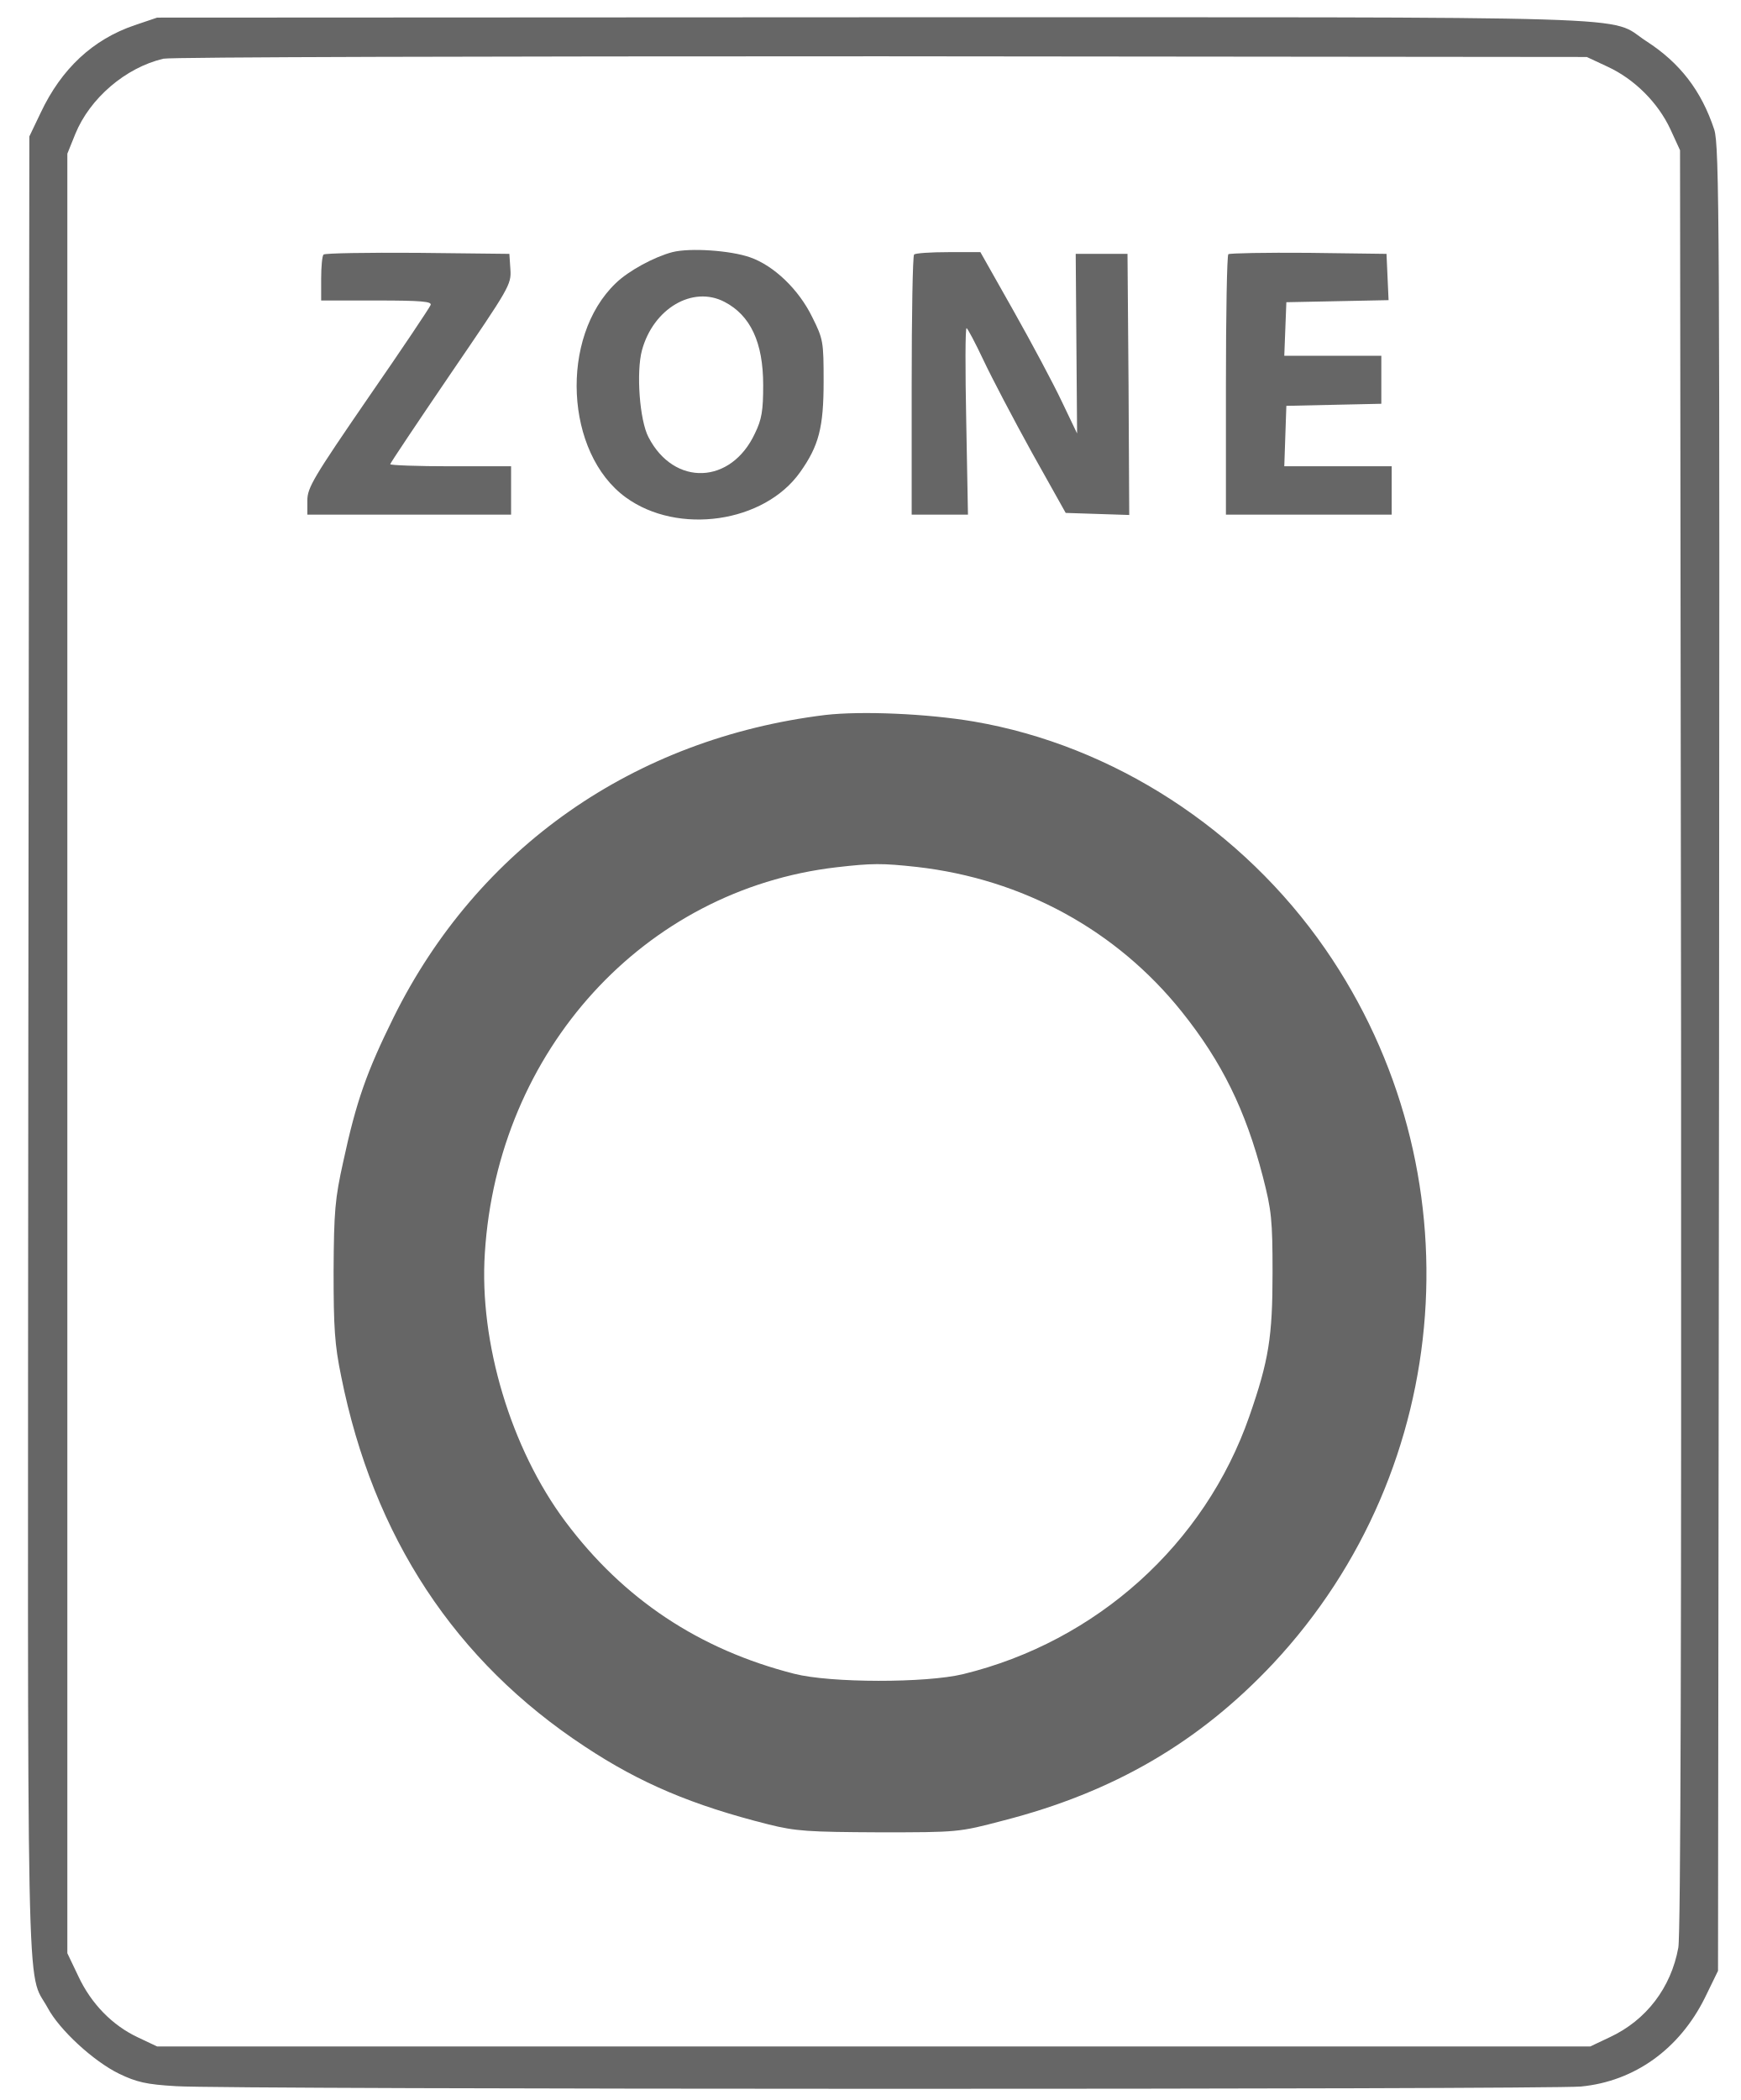
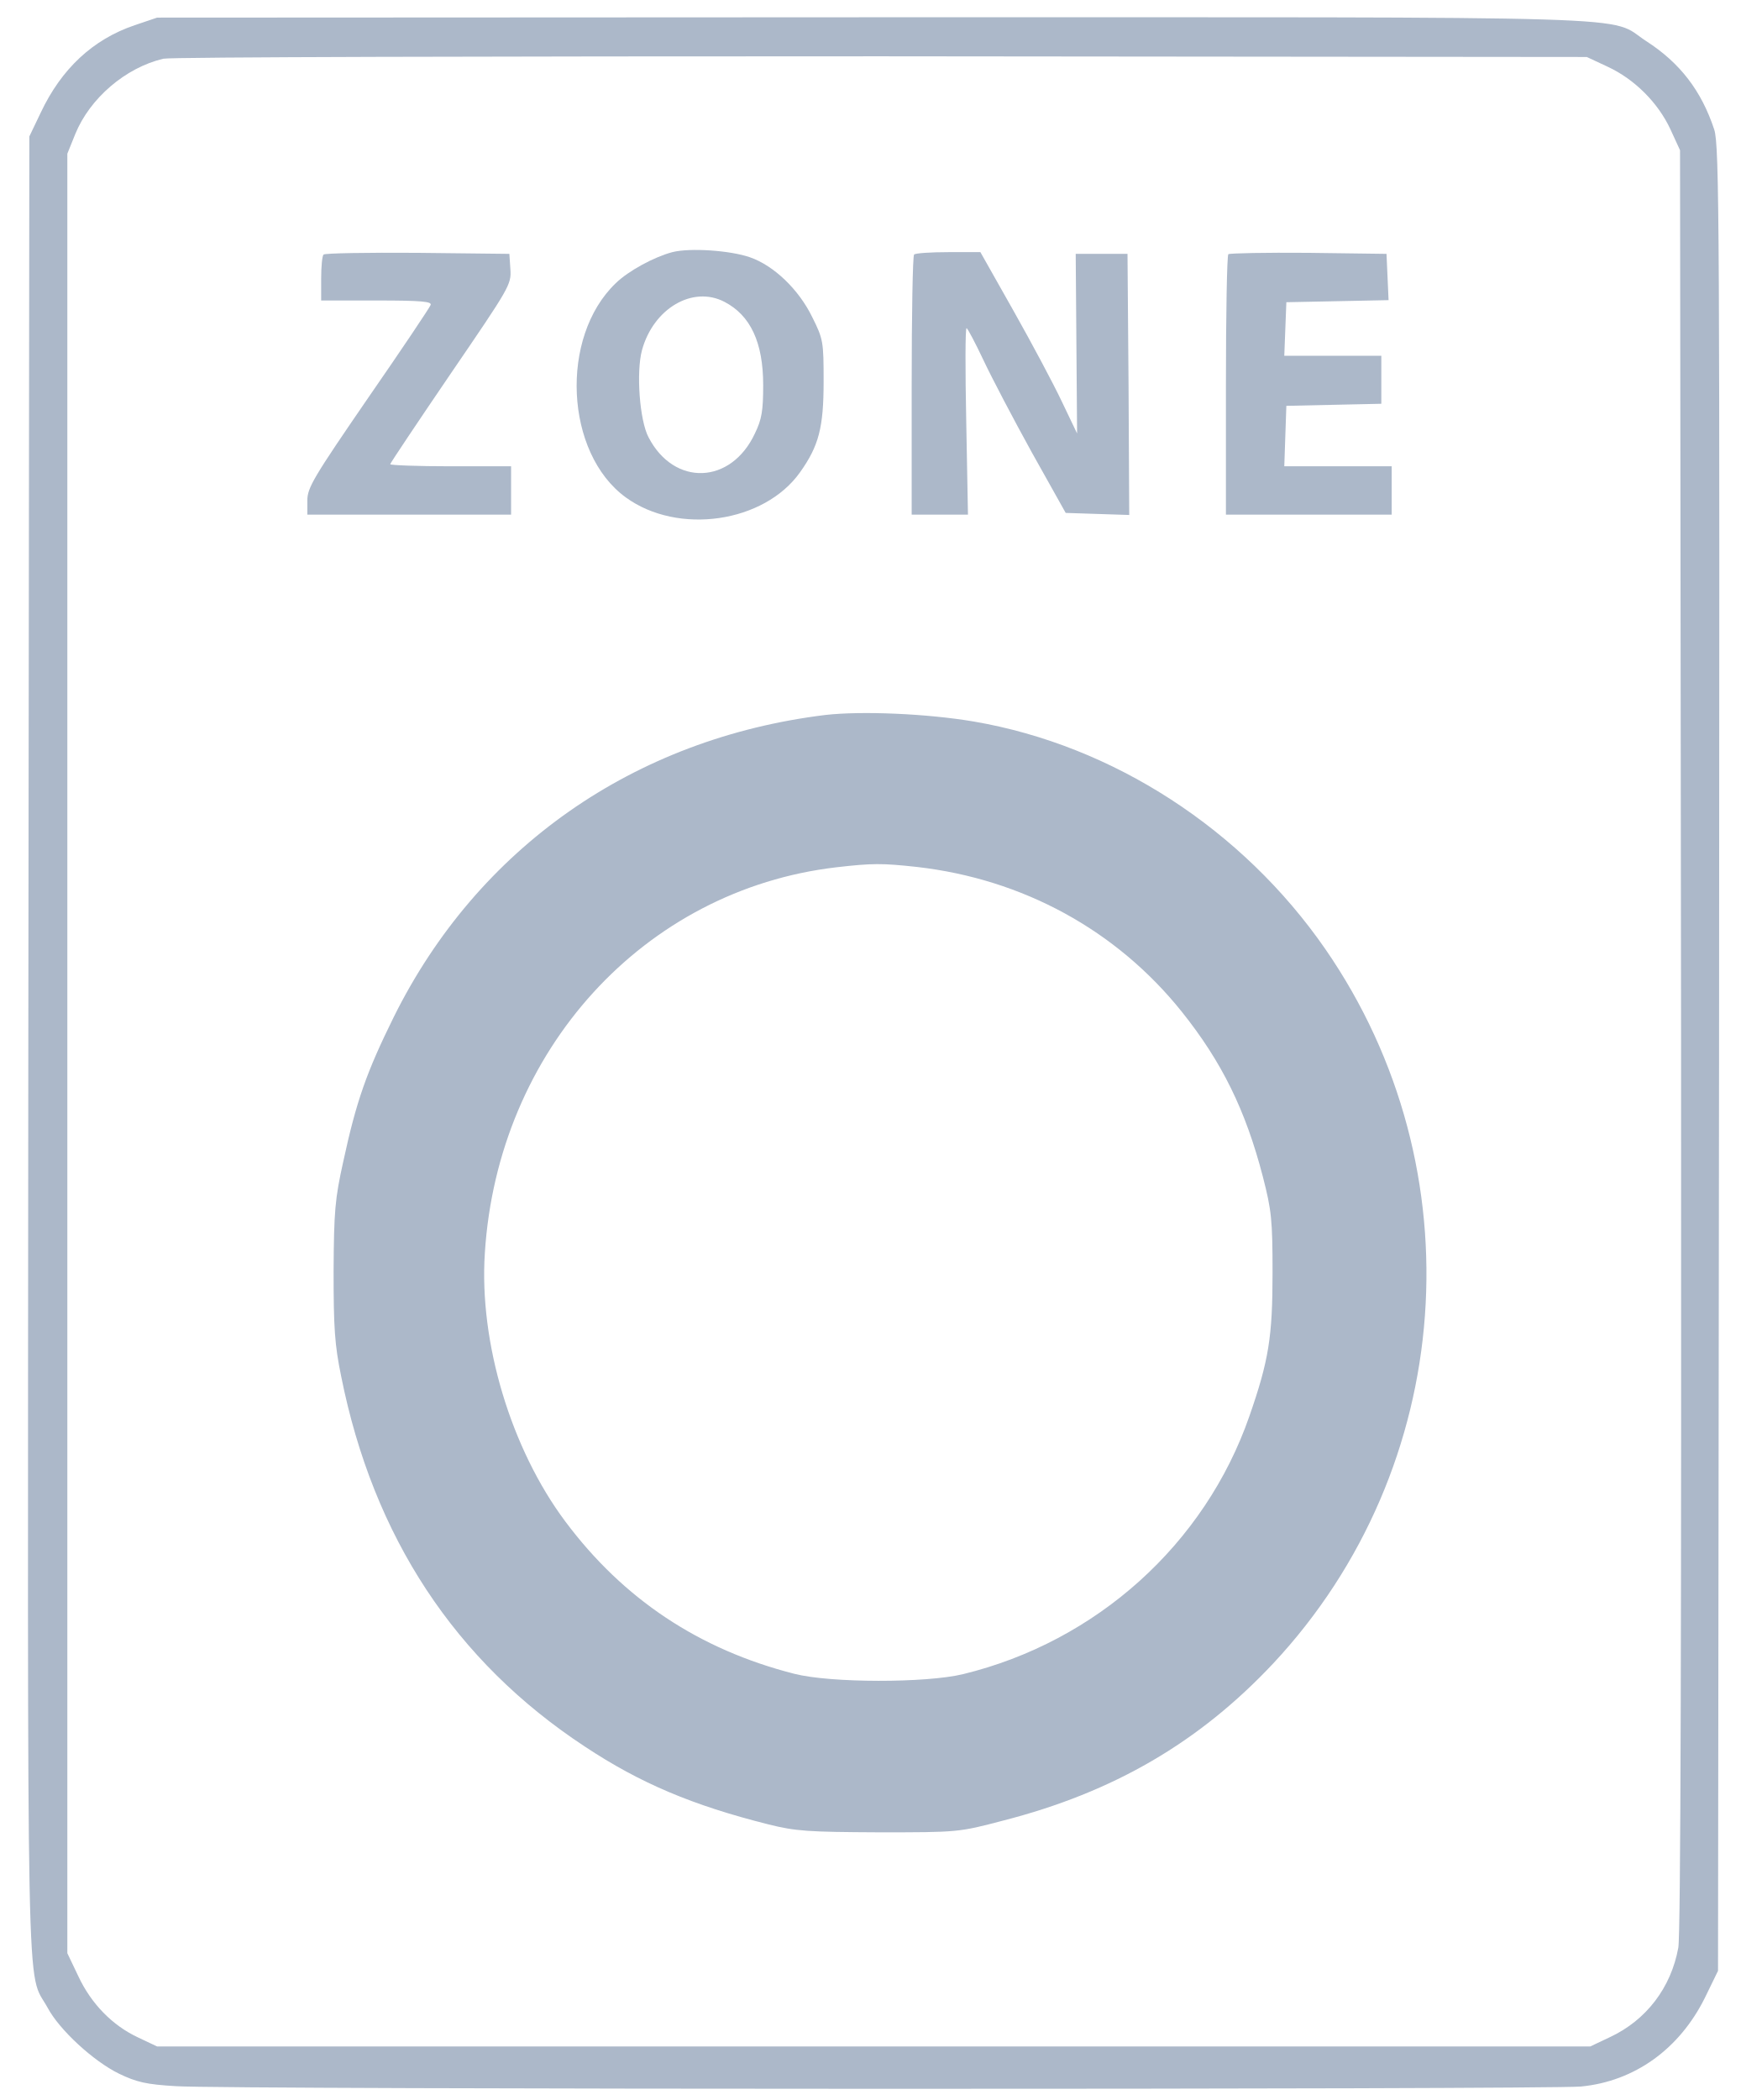
<svg xmlns="http://www.w3.org/2000/svg" version="1.0" width="504pt" height="608pt" viewBox="0 0 504 608" preserveAspectRatio="xMidYMid meet">
-   <g transform="translate(0,608) scale(0.1,-0.1)" fill="#666666" stroke="none">
+   <g transform="translate(0,608) scale(0.1,-0.1)" fill="#acb8c9" stroke="none">
    <path d="M390 6007 c-121 -41 -212 -126 -272 -253 l-33 -69 -3 -2630 c-2 -2888 -7 -2673 56 -2788 34 -64 133 -155 207 -191 50 -24 78 -31 165 -36 146 -10 3966 -10 4068 -1 155 15 285 108 359 257 l38 78 3 2640 c2 2427 1 2644 -14 2691 -37 112 -99 193 -197 256 -115 75 68 69 -2239 69 l-2073 -1 -65 -22z m4265 -120 c78 -36 146 -104 182 -181 l28 -61 3 -2575 c1 -1701 -1 -2593 -8 -2629 -21 -116 -93 -210 -198 -259 l-57 -27 -2075 0 -2075 0 -55 26 c-75 35 -136 98 -173 177 l-32 67 0 2605 0 2605 23 57 c42 103 145 192 255 218 18 5 952 7 2077 7 l2045 -2 60 -28z" />
    <path d="M1947 5350 c-53 -14 -127 -54 -164 -90 -163 -156 -147 -492 29 -620 151 -110 401 -74 505 73 54 76 68 129 68 262 0 116 -1 123 -33 187 -39 80 -111 149 -180 173 -57 20 -174 28 -225 15z m151 -144 c75 -39 112 -117 112 -241 0 -74 -4 -99 -24 -140 -69 -148 -234 -154 -308 -11 -26 49 -36 189 -19 252 33 121 147 188 239 140z" />
    <path d="M937 5343 c-4 -3 -7 -35 -7 -70 l0 -63 161 0 c130 0 160 -3 156 -13 -3 -8 -84 -129 -181 -269 -158 -230 -176 -260 -176 -297 l0 -41 295 0 295 0 0 70 0 70 -175 0 c-96 0 -175 3 -175 6 0 3 79 121 175 262 170 249 176 258 173 302 l-3 45 -266 3 c-146 1 -268 -1 -272 -5z" />
    <path d="M2647 5343 c-4 -3 -7 -174 -7 -380 l0 -373 81 0 82 0 -5 270 c-3 149 -3 270 1 270 3 -1 25 -42 49 -93 24 -51 87 -171 140 -267 l98 -175 92 -3 92 -3 -2 378 -3 378 -75 0 -75 0 2 -260 2 -260 -44 92 c-24 51 -87 169 -140 263 l-96 170 -93 0 c-51 0 -96 -3 -99 -7z" />
    <path d="M3557 5344 c-4 -4 -7 -175 -7 -381 l0 -373 240 0 240 0 0 70 0 70 -155 0 -156 0 3 88 3 87 138 3 137 3 0 69 0 70 -140 0 -141 0 3 78 3 77 148 3 148 3 -3 67 -3 67 -226 3 c-124 1 -228 -1 -232 -4z" />
    <path d="M2390 4010 c-555 -68 -1007 -385 -1250 -875 -78 -158 -108 -242 -146 -418 -24 -108 -27 -144 -28 -317 0 -164 3 -213 22 -305 93 -465 330 -825 706 -1072 160 -106 312 -170 531 -225 80 -20 116 -22 320 -23 229 0 231 0 360 34 320 82 568 227 782 455 529 566 592 1430 151 2068 -240 347 -615 590 -1018 659 -136 23 -325 31 -430 19z m265 -440 c307 -35 578 -183 767 -419 116 -145 185 -285 235 -478 25 -97 28 -125 28 -278 0 -186 -11 -254 -67 -415 -129 -371 -443 -653 -829 -747 -107 -26 -384 -26 -489 1 -275 70 -495 216 -663 441 -157 210 -250 518 -233 777 37 587 461 1052 1018 1117 104 12 132 12 233 1z" />
  </g>
</svg>
